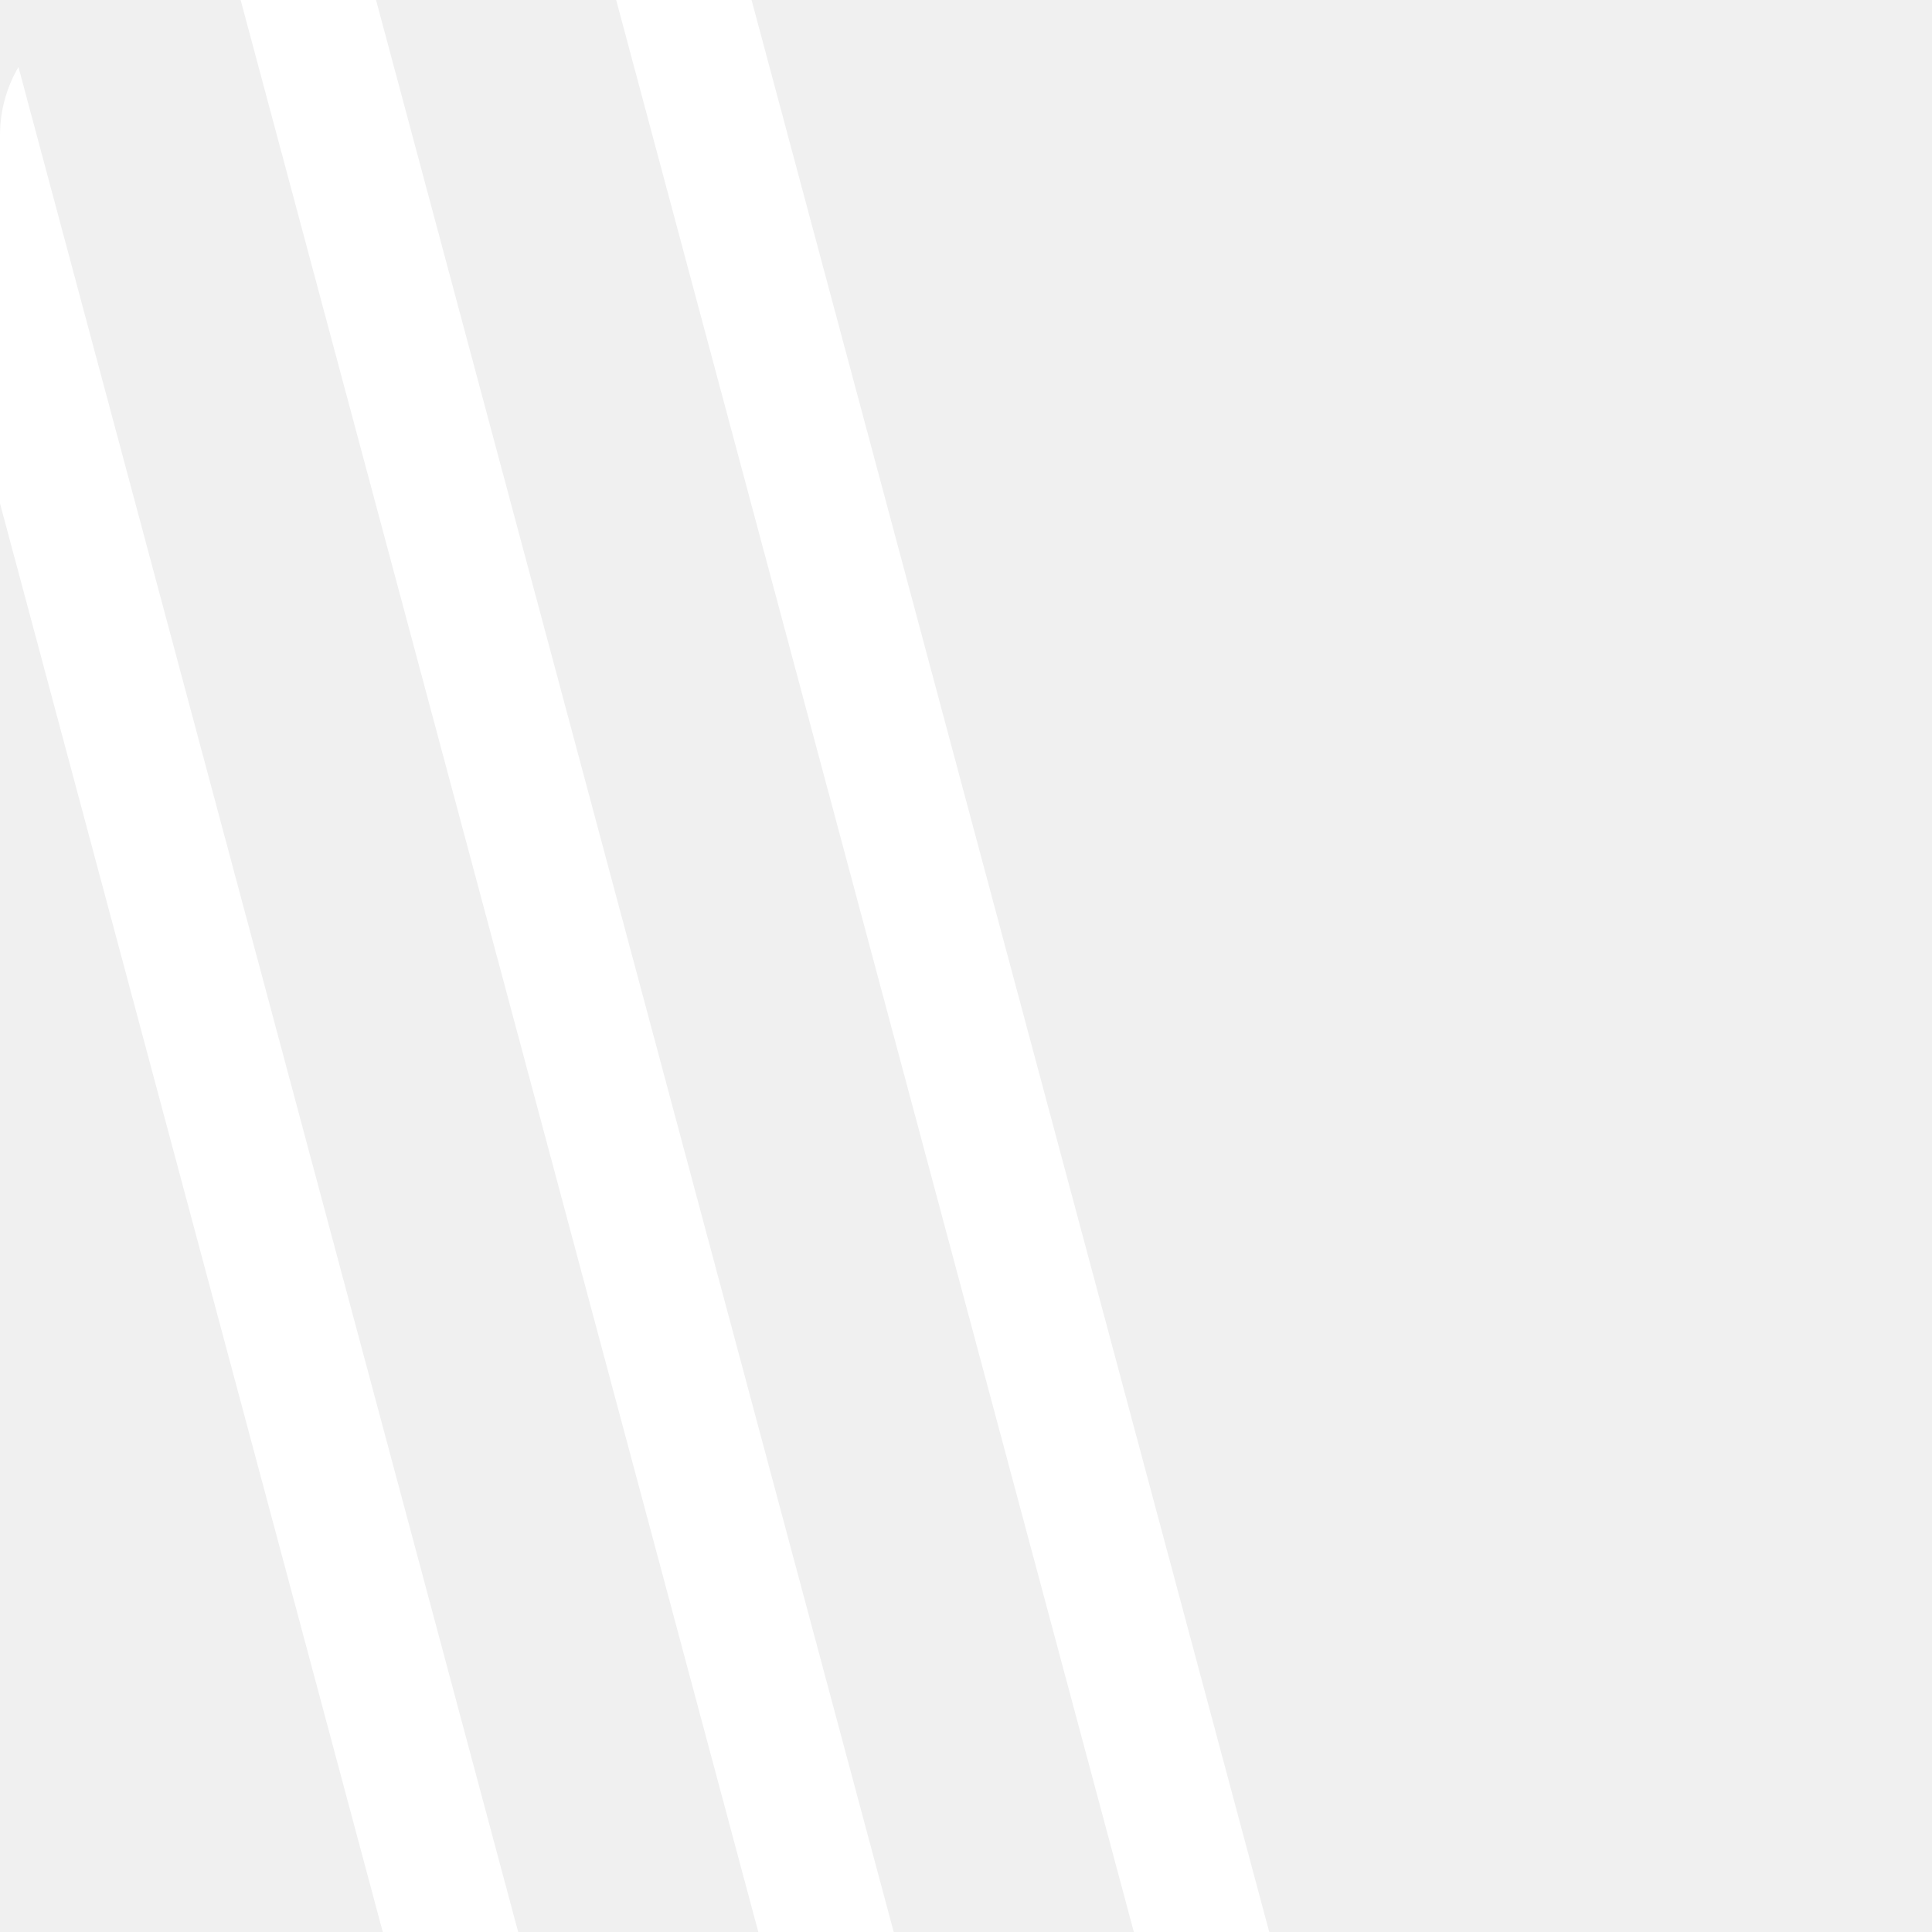
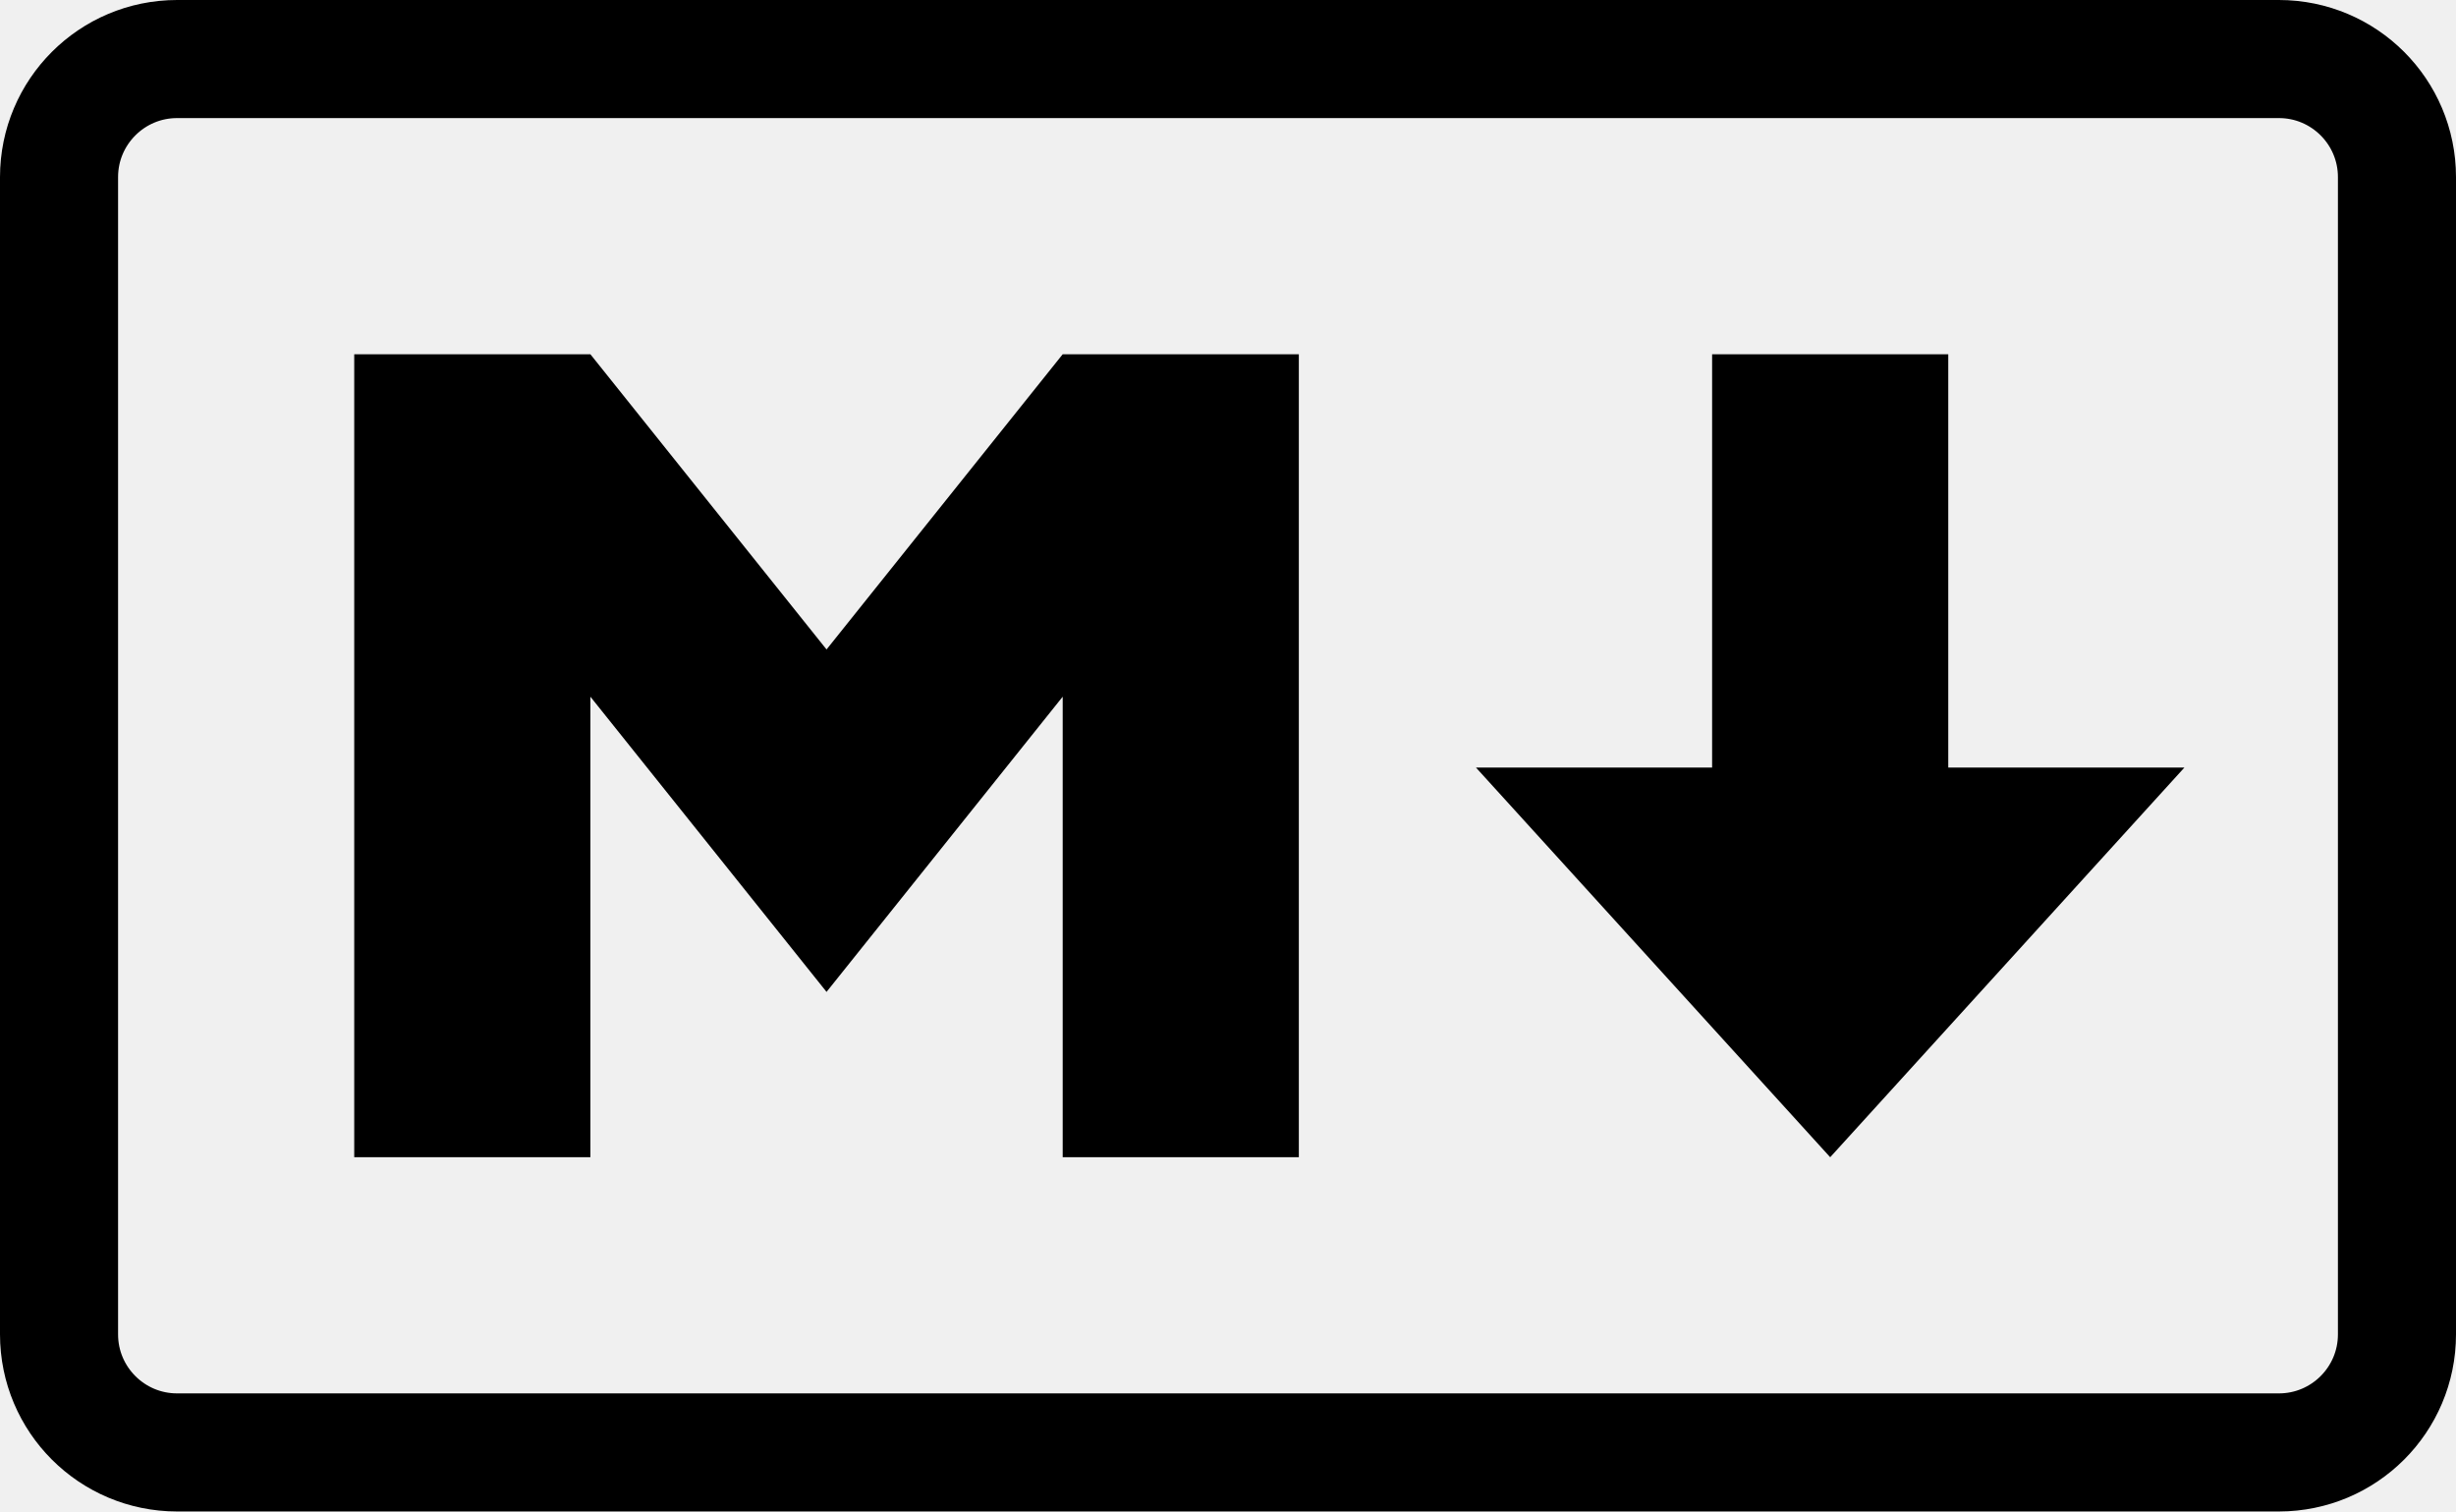
- <svg xmlns="http://www.w3.org/2000/svg" width="100%" height="100%" viewBox="0 0 1200 1200" version="1.1" xml:space="preserve" style="fill-rule:evenodd;clip-rule:evenodd;stroke-linejoin:round;stroke-miterlimit:2;">
-   <path d="M0,312.696l0,-228.696c0,-15.446 4.178,-29.925 11.465,-42.365l310.383,1158.365l-84.096,0l-237.752,-887.304Zm149.463,-312.696l84.096,0l321.539,1200l-84.096,0l-321.539,-1200Zm233.25,0l84.096,0l321.539,1200l-84.096,0l-321.539,-1200Z" style="fill:#fff;" />
+ <svg xmlns="http://www.w3.org/2000/svg" width="208" height="128" viewBox="0 0 208 128">
+   <style>
+     .mk-stroke { stroke: #000; fill: none; }
+     .mk-fill { fill: #000; }
+     @media (prefers-color-scheme: dark) {
+       .mk-stroke { stroke: #fff; }
+       .mk-fill { fill: #fff; }
+     }
+   </style>
+   <rect class="mk-stroke" width="198" height="118" x="5" y="5" ry="10" stroke-width="10" />
+   <path class="mk-fill" d="M30 98V30h20l20 25 20-25h20v68H90V59L70 84 50 59v39zm125 0l-30-33h20V30h20v35h20z" />
</svg>
